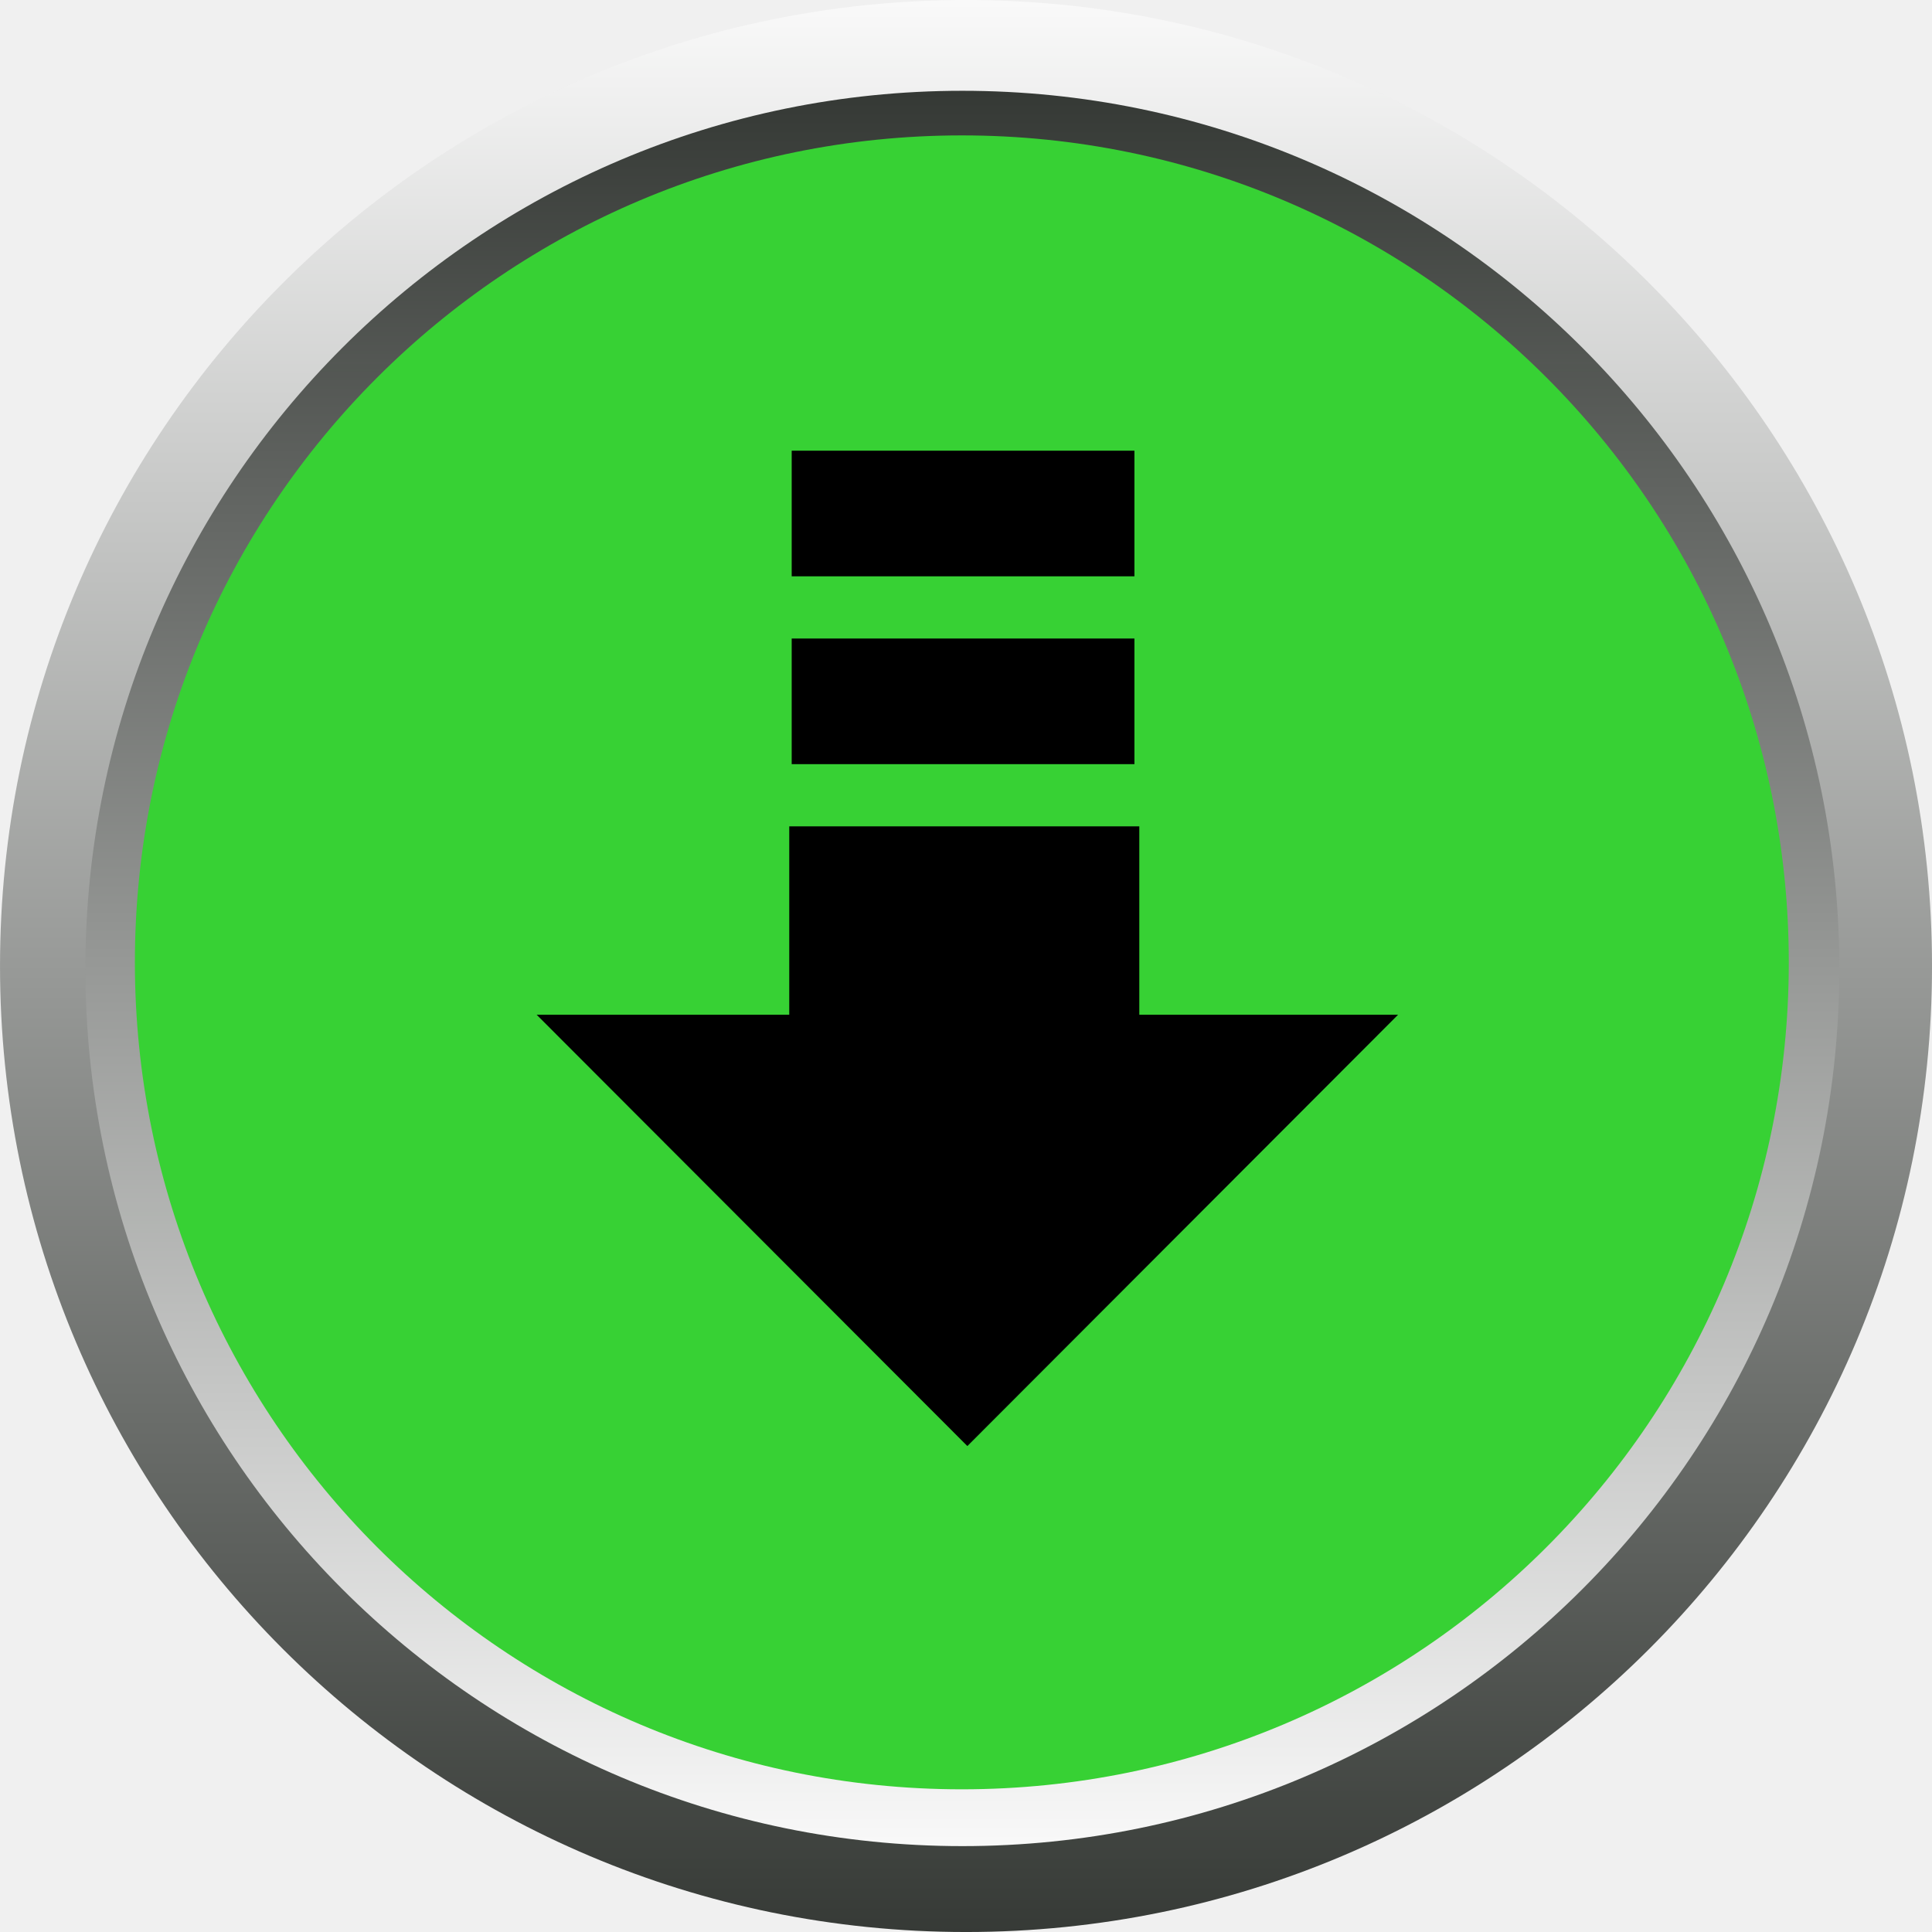
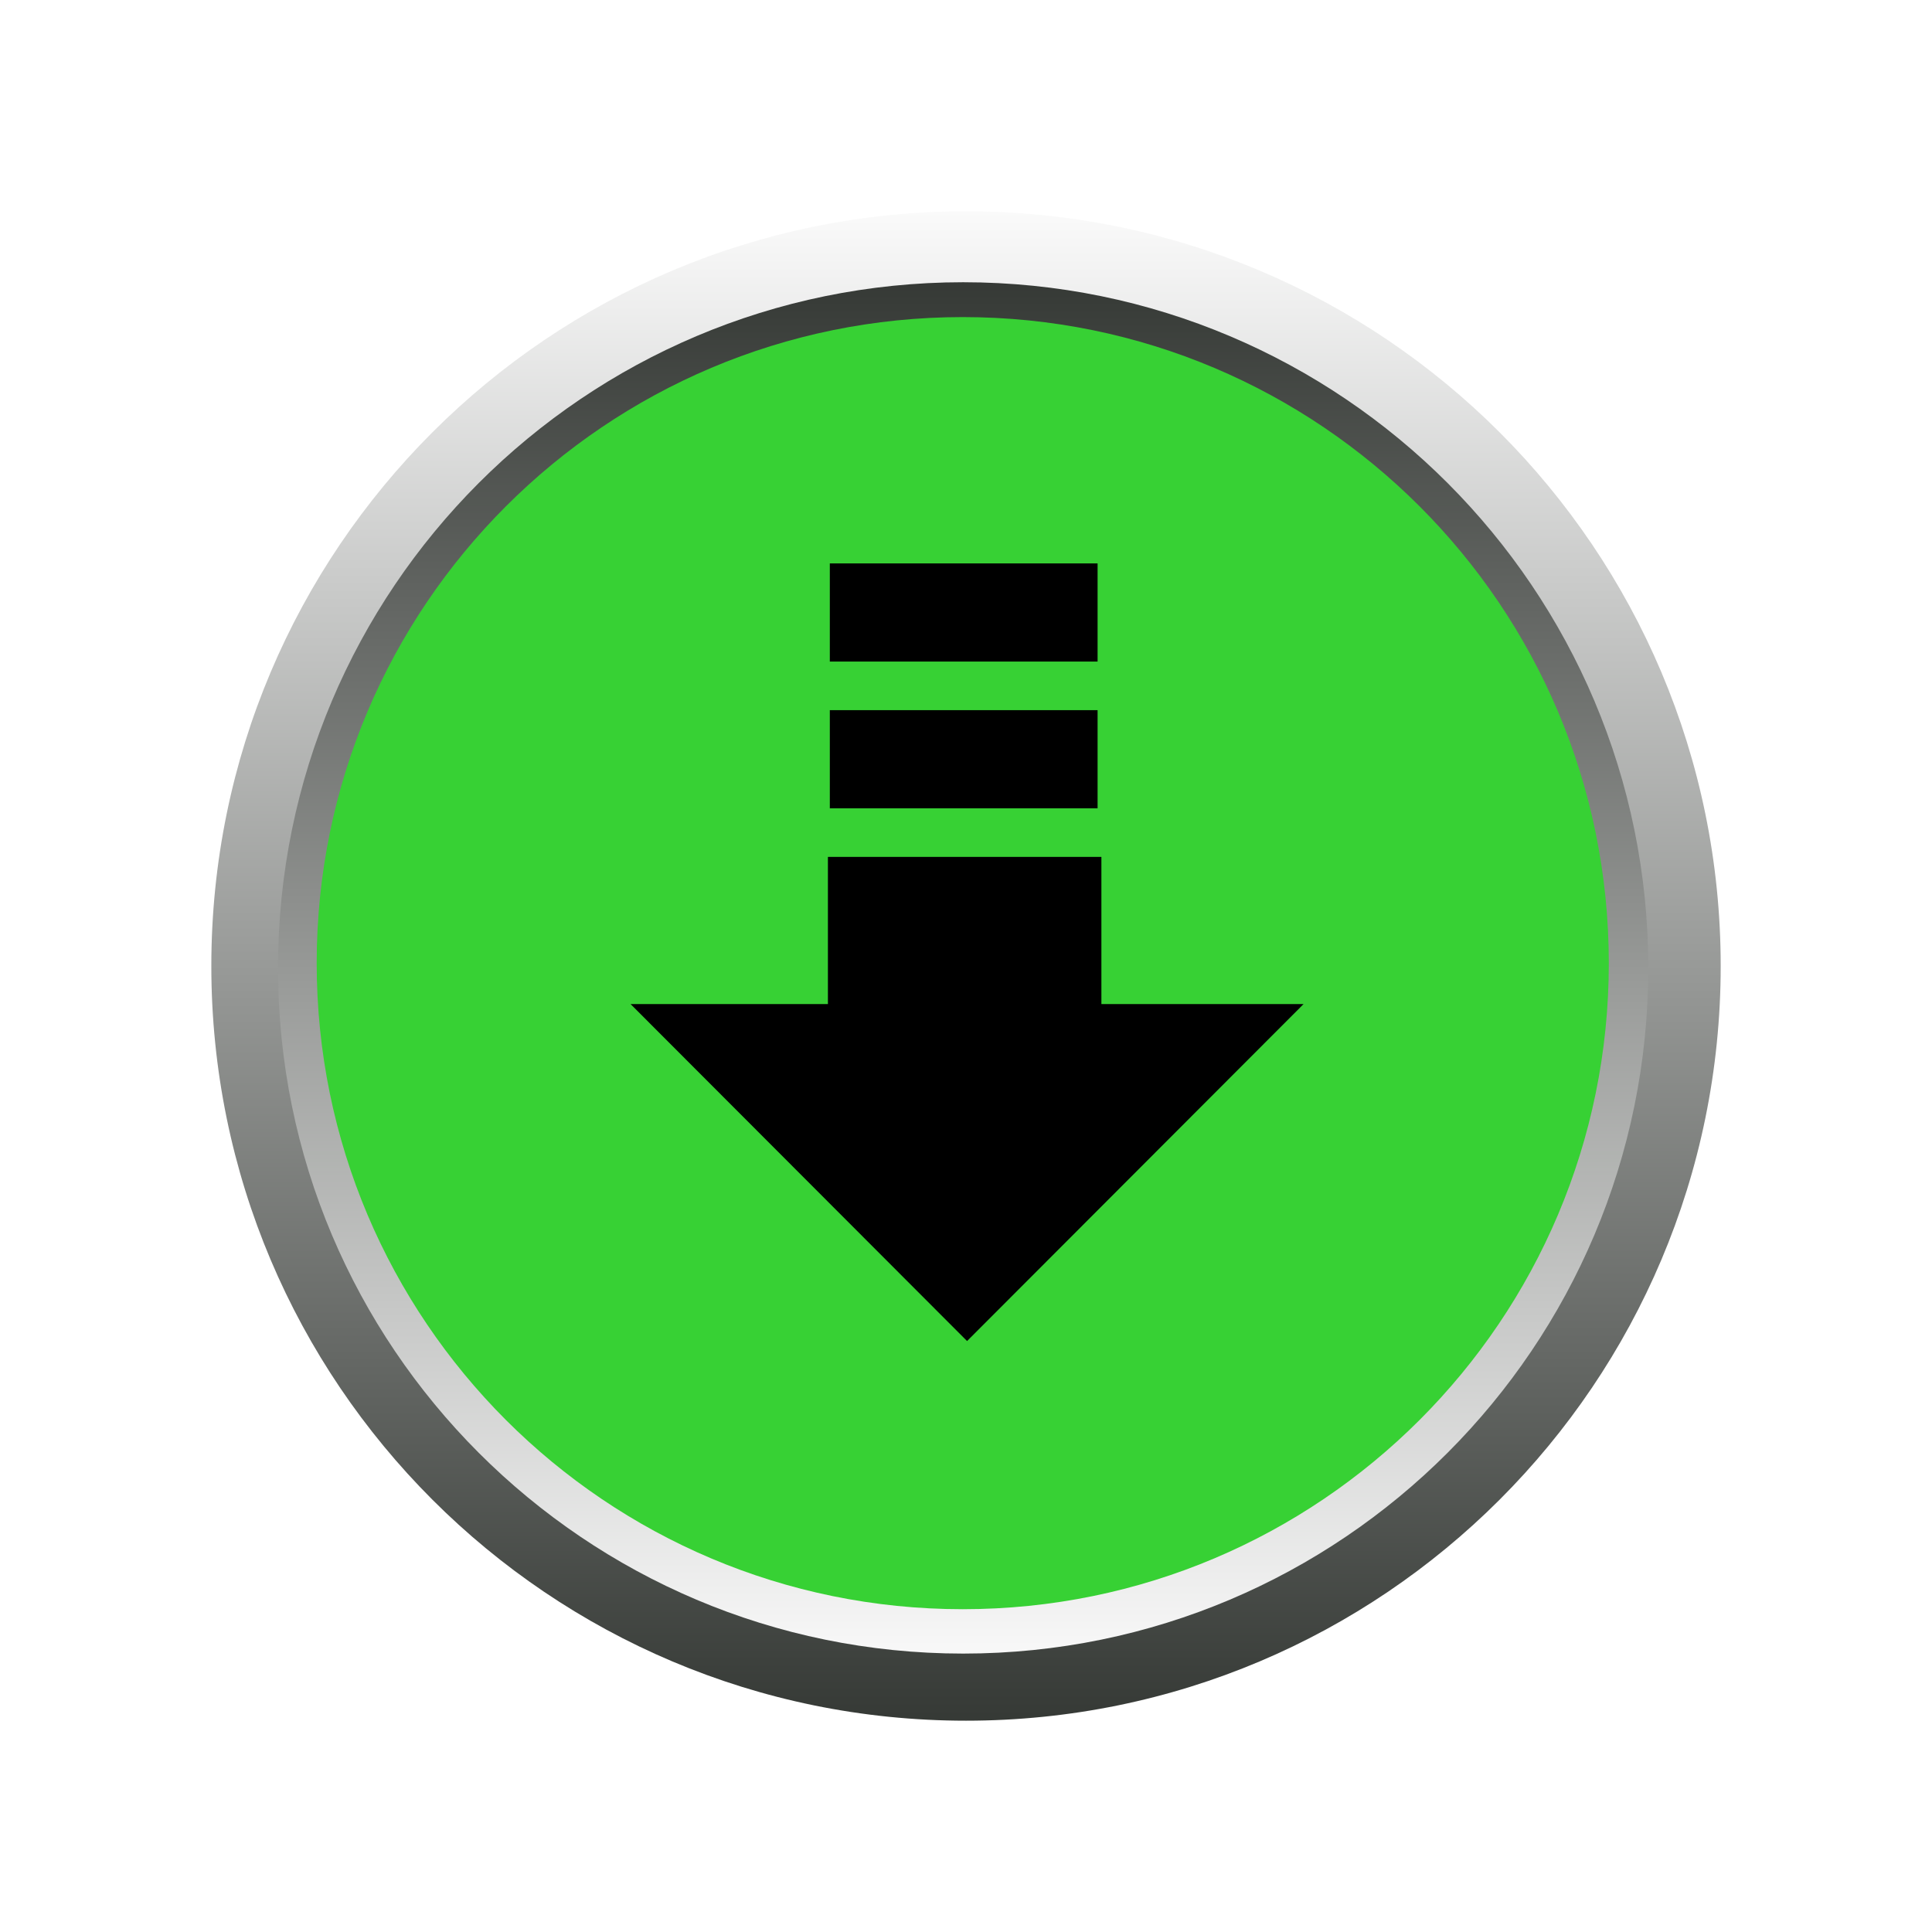
- <svg xmlns="http://www.w3.org/2000/svg" style="vector-effect: non-scaling-stroke;" viewBox="182.47 40.33 528 528">
-   <defs style="vector-effect: non-scaling-stroke;">
-     <linearGradient style="vector-effect: non-scaling-stroke;" y2="0" x2="1" y1="0" x1="0" id="svg_11">
-       <stop style="vector-effect: non-scaling-stroke;" offset="0" stop-opacity="0.988" stop-color="#fafafa" />
-       <stop style="vector-effect: non-scaling-stroke;" offset="1" stop-opacity="0.988" stop-color="#333733" />
+ <svg xmlns="http://www.w3.org/2000/svg" width="256" height="256" viewBox="0 0 256 256" fill="none">
+   <rect width="256" height="256" fill="white" />
+   <g clip-path="url(#clip0_1251_8929)">
+     <path d="M28.002 128.001C28.002 183.229 72.773 228.001 128.001 228.001C183.23 228.001 228.001 183.229 228.001 128.001C228.001 72.772 183.23 28.001 128.001 28.001C72.773 28.001 28.002 72.772 28.002 128.001Z" fill="url(#paint0_linear_1251_8929)" />
+     <path d="M218.406 128.254C218.406 78.076 177.761 37.398 127.623 37.398C77.485 37.398 36.84 78.076 36.84 128.254C36.84 178.432 77.485 219.109 127.623 219.109C177.761 219.109 218.406 178.432 218.406 128.254Z" fill="url(#paint1_linear_1251_8929)" />
+     <path d="M127.569 213.228C174.848 213.228 213.176 174.901 213.176 127.622C213.176 80.343 174.848 42.016 127.569 42.016C80.29 42.016 41.963 80.343 41.963 127.622C41.963 174.901 80.29 213.228 127.569 213.228Z" fill="#37D134" />
+     <path d="M172.27 133.235L128.141 177.427L84.013 133.235H172.27Z" fill="black" stroke="black" stroke-width="0.379" />
+     <path d="M145.751 113.733H109.893V133.178H145.751V113.733Z" fill="black" stroke="black" stroke-width="0.379" />
+     <path d="M110.145 94.289H145.246V106.915H110.145V94.289Z" fill="black" stroke="black" stroke-width="0.379" />
+     <path d="M110.145 74.845H145.246V87.471H110.145V74.845Z" fill="black" stroke="black" stroke-width="0.379" />
+   </g>
+   <defs>
+     <linearGradient id="paint0_linear_1251_8929" x1="228.001" y1="28.001" x2="228.001" y2="228.001" gradientUnits="userSpaceOnUse">
+       <stop stop-color="#FAFAFA" stop-opacity="0.988" />
+       <stop offset="1" stop-color="#333733" stop-opacity="0.988" />
    </linearGradient>
+     <linearGradient id="paint1_linear_1251_8929" x1="36.84" y1="219.109" x2="36.84" y2="37.398" gradientUnits="userSpaceOnUse">
+       <stop stop-color="#FAFAFA" stop-opacity="0.988" />
+       <stop offset="1" stop-color="#333733" stop-opacity="0.988" />
+     </linearGradient>
+     <clipPath id="clip0_1251_8929">
+       <rect width="200" height="200" fill="white" transform="translate(28 28)" />
+     </clipPath>
  </defs>
-   <g>
-     <ellipse transform="rotate(90 446.474 304.333)" stroke="#000" stroke-width="0" ry="264" rx="264" id="svg_12" cy="304.333" cx="446.474" fill="url(#svg_11)" />
-     <ellipse style="vector-effect: non-scaling-stroke;" stroke="#000" transform="rotate(-90 445.474 305)" stroke-width="0" ry="239.667" rx="239.859" id="svg_9" cy="305" cx="445.474" fill="url(#svg_11)" />
-     <ellipse style="vector-effect: non-scaling-stroke;" stroke="#000" stroke-width="0" ry="226" rx="226" id="svg_6" cy="303.333" cx="445.333" fill="#37d134" />
-     <path style="vector-effect: non-scaling-stroke;" stroke="#000" transform="rotate(-180 446.843 376.485)" id="svg_2" d="m330.343,434.818l116.5,-116.667l116.5,116.667l-233,0z" fill="#000000" />
-     <rect style="vector-effect: non-scaling-stroke;" stroke="#000" id="svg_3" height="51.333" width="94.667" y="266.666" x="398.666" fill="#000000" />
-     <path style="vector-effect: non-scaling-stroke;" stroke="#000" id="svg_4" d="m399.333,215.333l92.667,0l0,33.333l-92.667,0l0,-33.333z" fill="#000000" />
-     <path style="vector-effect: non-scaling-stroke;" stroke="#000" id="svg_5" d="m399.333,164l92.667,0l0,33.333l-92.667,0l0,-33.333z" fill="#000000" />
-   </g>
</svg>
